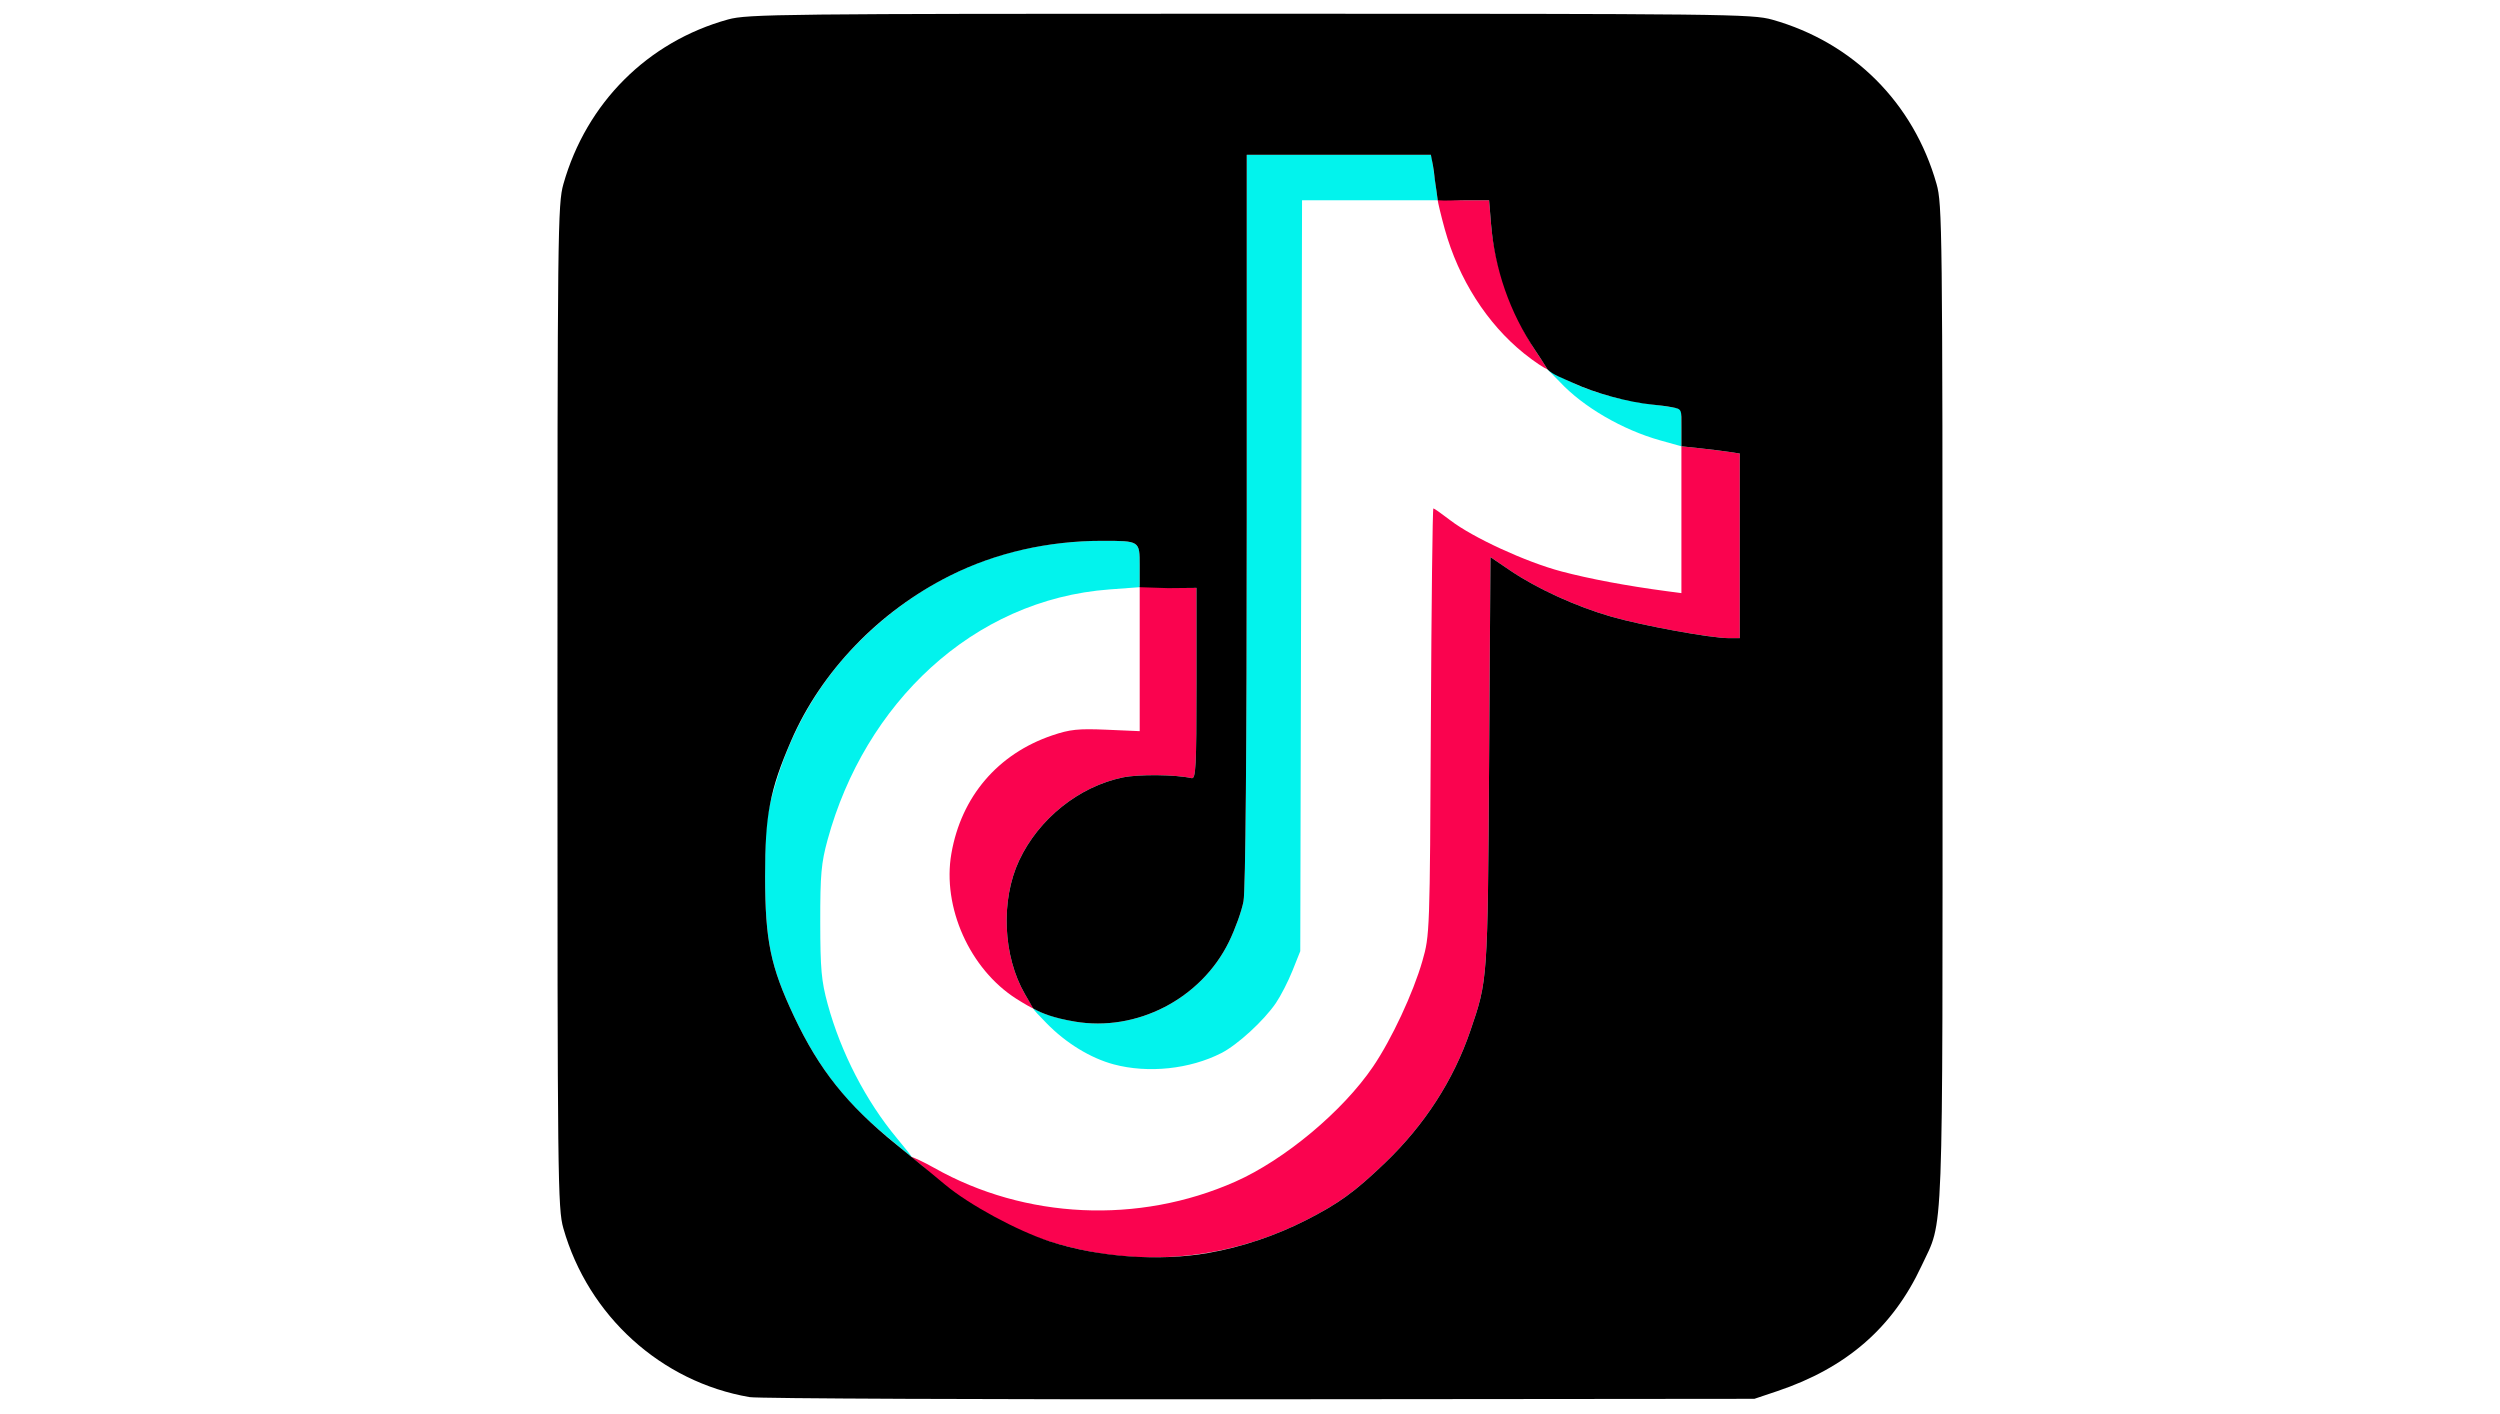
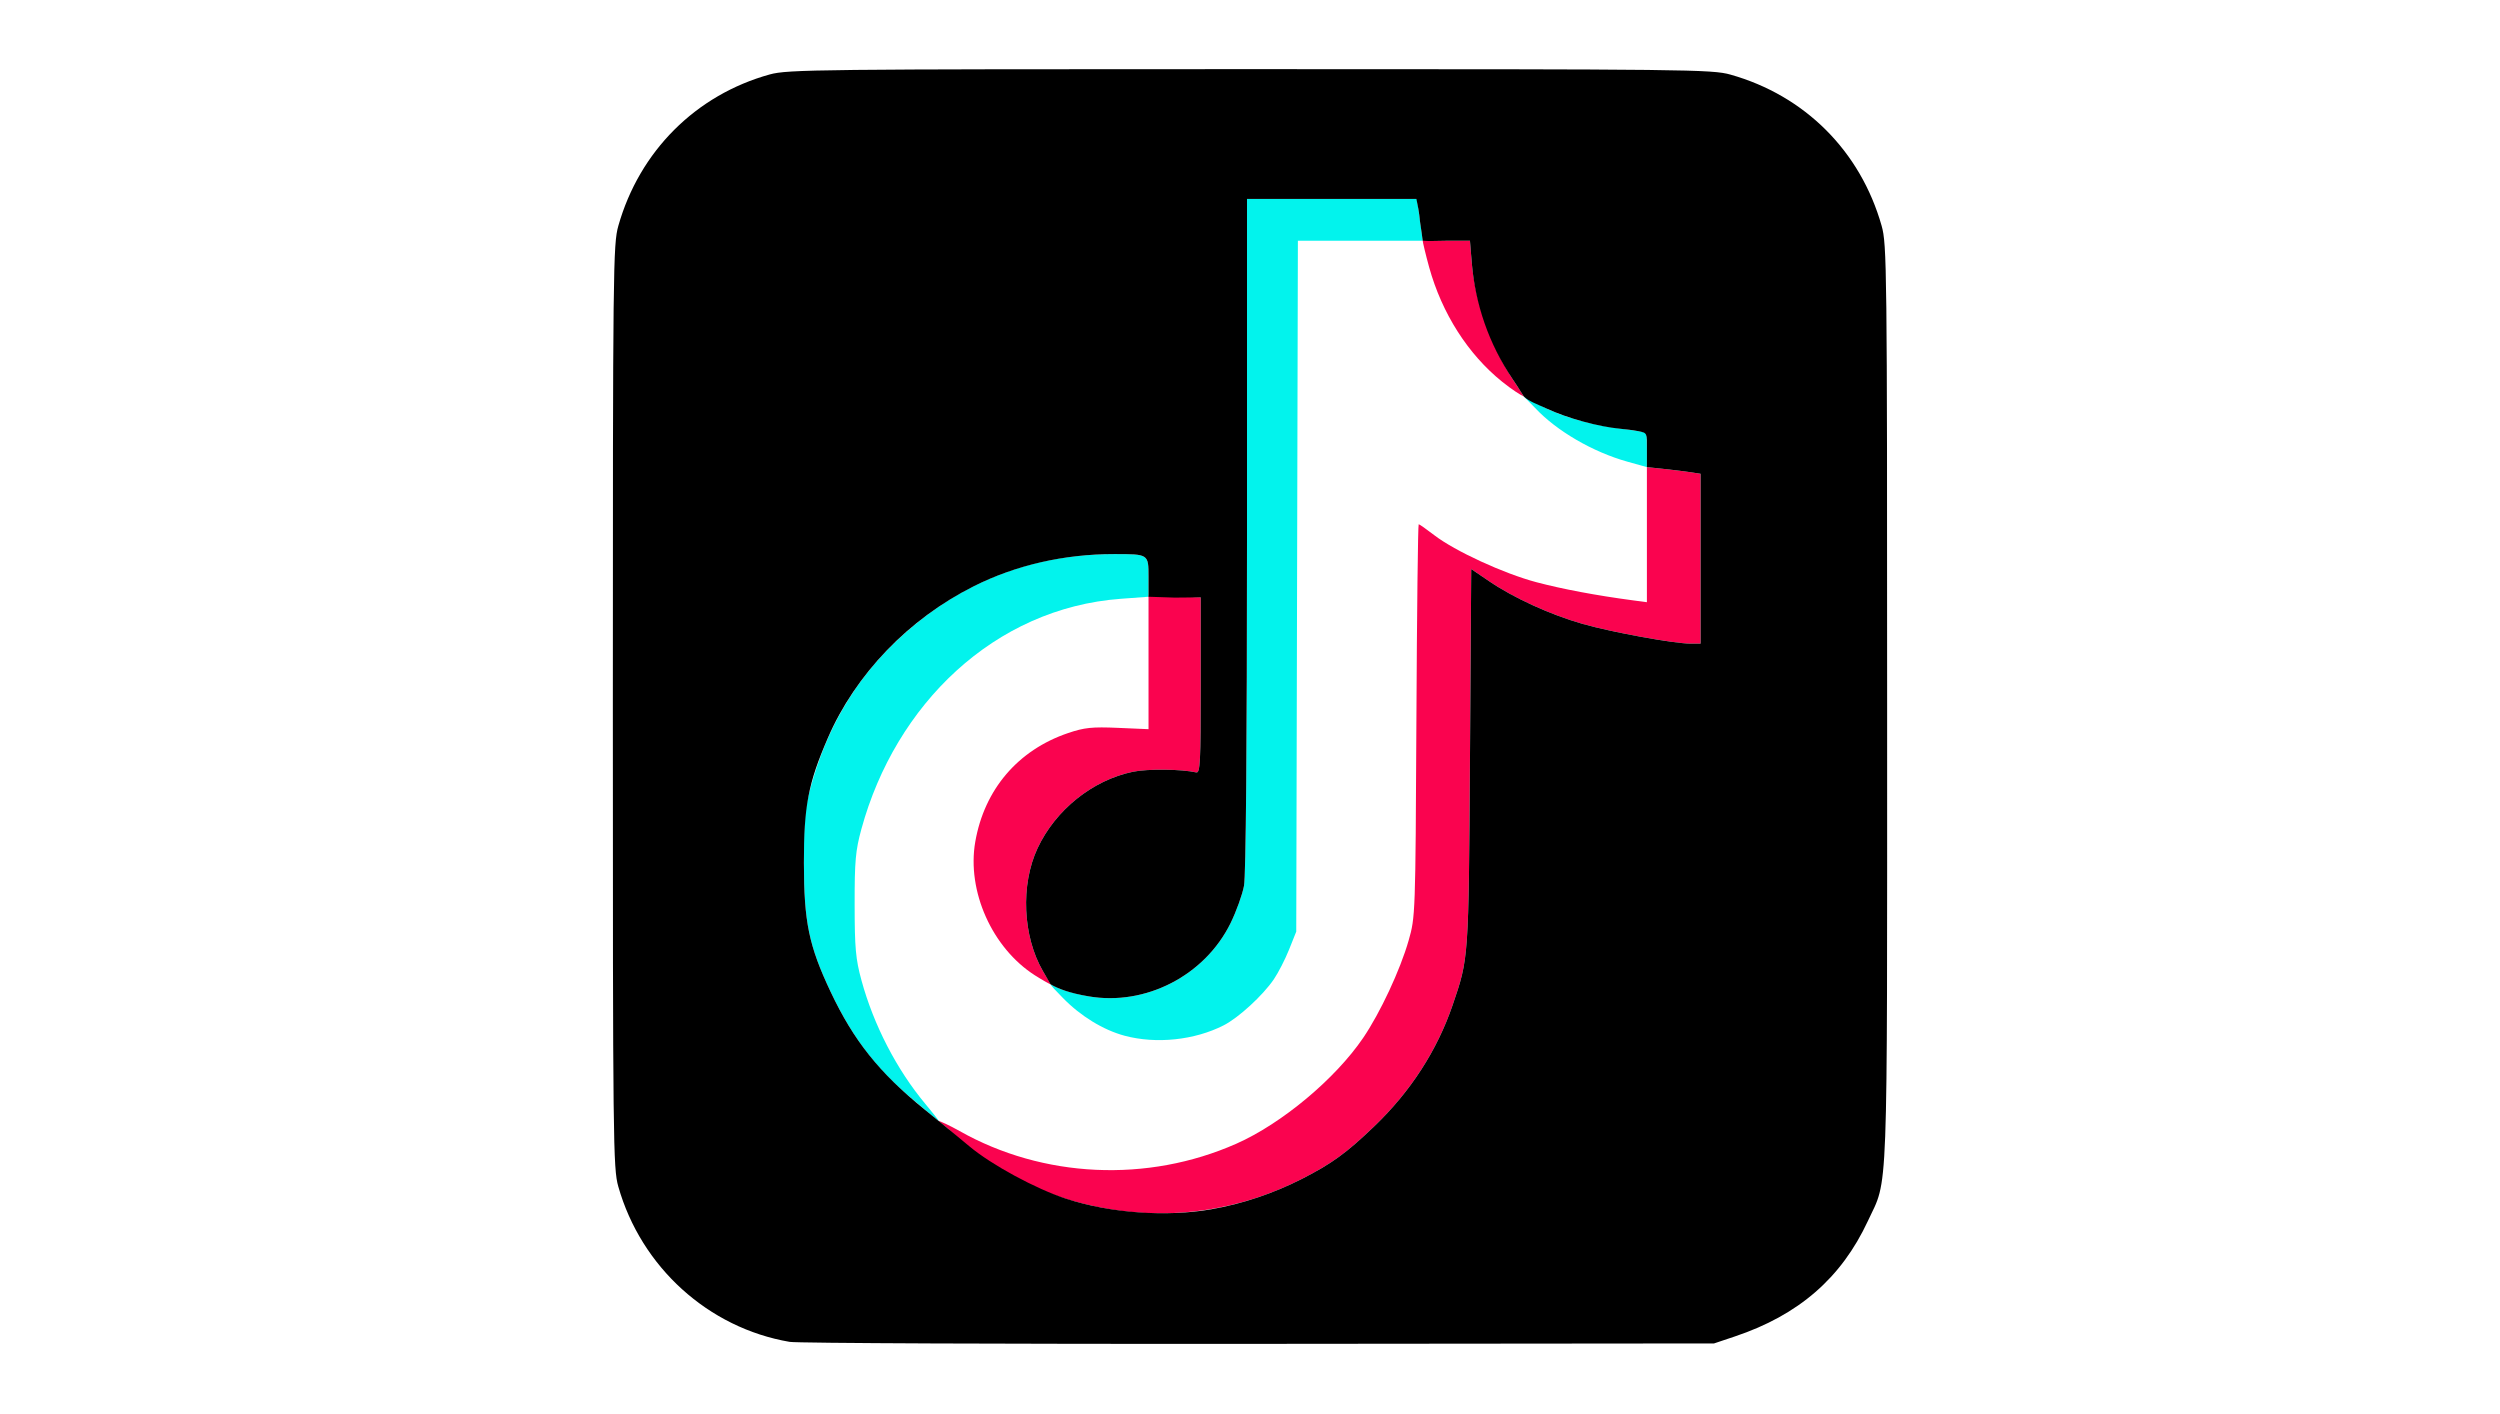
<svg xmlns="http://www.w3.org/2000/svg" style="clip-rule:evenodd;fill-rule:evenodd;stroke-linejoin:round;stroke-miterlimit:2" version="1.1" viewBox="0 0 920 520" xml:space="preserve" id="svg4" width="920" height="520">
  <defs id="defs4" />
-   <g id="g2" style="display:inline" transform="matrix(1.193712,0,0,1.193712,154.4066,-46.87707)">
+   <g id="g2" style="display:inline" transform="matrix(1.098215,0,0,1.098215,178.854,-22.3269)">
    <path style="display:inline;fill:#02f3ed" d="m 143.485,389.155 c -12.558,-10.409 -20.741,-21.071 -28.038,-36.533 -7.266,-15.397 -8.907,-23.32 -8.928,-43.123 -0.016,-14.706 0.294,-18.147 2.3,-25.5 5.282,-19.364 14.687,-35.466 28.353,-48.544 C 157.683,215.83 182.149,206 210.491,206 222.004,206 222,205.998 222,213.465 v 6.827 l -9.25,0.683 c -42.401,3.129 -75.542,35.379 -86.962,77.154 -1.971,7.212 -2.286,10.725 -2.269,25.371 0.016,14.538 0.348,18.208 2.294,25.34 4.081,14.959 11.805,29.898 21.41,41.41 2.18,2.612 4.677,5.734 4.488,5.725 -0.189,-0.008 -4.368,-3.622 -8.226,-6.82 z M 214,367.397 c -7.167,-1.918 -14.809,-6.602 -20.739,-12.712 -2.587,-2.665 -3.806,-3.89 -4.108,-4.53 0.467,0.185 1.312,0.613 2.532,1.226 1.752,0.881 6.364,2.147 10.25,2.814 19.095,3.274 38.942,-6.97 47.564,-24.551 1.927,-3.93 3.953,-9.569 4.503,-12.531 C 254.628,313.731 255,269.92 255,199.364 V 87 h 28.455 28.455 l 0.491,3.25 c 0.27,1.788 0.712,4.938 0.982,7 l 0.491,3.75 H 292.961 272.048 L 271.774,216.75 271.5,332.5 l -2.397,6 c -1.319,3.3 -3.626,7.8 -5.127,10 -3.71,5.436 -11.808,12.864 -16.803,15.412 -9.741,4.97 -22.581,6.319 -33.173,3.485 z M 382.5,175.042 c -11.643,-3.25 -23.776,-10.309 -31,-18.054 l -3.758,-3.813 5.758,3.097 c 7.099,3.818 17.301,6.516 26.666,7.69 4.483,0.562 8.329,1.2 8.546,1.417 0.217,0.217 0.288,2.661 0.288,5.675 v 5.803 z" id="path4" />
    <path style="display:inline;fill:#fa034f" d="m 208.821,425.503 c -23.567,-3.966 -41.28,-14.232 -53.917,-26.908 -0.226,-0.226 -3.441,-2.579 -3.193,-2.62 0.301,-0.05 3.693,1.496 6.952,3.337 28.031,15.833 62.971,17.438 92.763,4.263 15.2,-6.722 33.158,-21.711 42.507,-35.478 5.718,-8.42 12.389,-22.707 15.221,-32.597 2.267,-7.916 2.294,-8.689 2.608,-73.75 0.175,-36.163 0.521,-65.75 0.769,-65.75 0.248,0 2.592,1.647 5.209,3.66 6.929,5.329 23.327,12.876 34.259,15.769 8.705,2.303 20.103,4.446 32.25,6.062 l 4.75,0.632 v -22.633 -22.633 l 5.75,0.614 c 3.163,0.338 7.213,0.84 9,1.117 l 3.25,0.503 V 207.545 236 h -3.401 c -5.477,0 -26.343,-3.811 -36.099,-6.593 -10.803,-3.081 -23.034,-8.657 -31.302,-14.272 l -6.065,-4.118 -0.418,63.242 c -0.447,67.721 -0.4,67.049 -5.814,82.869 -5.2,15.197 -14.067,28.916 -26.24,40.601 -9.367,8.991 -14.255,12.54 -24.362,17.689 -20.088,10.234 -42.638,13.761 -64.478,10.086 z m -24.875,-78.341 c -14.35,-9.161 -22.878,-28.244 -20.002,-44.76 3.057,-17.555 14.317,-30.742 31.11,-36.433 5.458,-1.85 8.018,-2.117 16.696,-1.741 l 10.25,0.444 v -22.375 -22.375 l 8.75,0.289 8.75,0.289 V 250 c 0,25.707 -0.193,29.456 -1.5,29.16 -4.94,-1.12 -16.322,-1.238 -21.219,-0.22 -13.537,2.813 -25.936,12.757 -31.96,25.63 -5.733,12.25 -4.979,29.482 1.801,41.179 1.355,2.337 2.723,4.405 2.532,4.405 -0.191,0 -2.762,-1.433 -5.207,-2.993 z M 340.475,148.226 c -11.439,-9.215 -20.159,-22.894 -24.437,-38.334 -1.121,-4.044 -2.163,-8.469 -2.163,-8.892 0,-0.424 3.661,0 7.981,0 h 7.856 l 0.597,7.25 c 1.142,13.878 7.035,29.149 14.177,39.862 1.743,2.615 1.984,3.005 3.257,5.062 -1.001,-0.407 -4.008,-2.323 -7.267,-4.949 z" id="path3" />
    <path style="display:inline;fill:#000000" d="M 101.763,469.978 C 74.494,465.324 51.982,444.92 44.32,417.913 42.596,411.837 42.5,403.382 42.5,257 42.5,109.936 42.589,102.187 44.342,96 51.43,70.989 70.318,52.114 95.113,45.265 101.089,43.614 111.453,43.5 256,43.5 c 146.714,0 154.828,0.092 161,1.831 24.956,7.03 43.566,25.645 50.658,50.669 1.753,6.187 1.842,13.922 1.842,160.5 0,169.66 0.428,158.217 -6.466,173 -8.904,19.096 -23.182,31.487 -44.534,38.651 l -7,2.349 -152.5,0.143 c -83.875,0.079 -154.631,-0.221 -157.237,-0.665 z m 141.356,-44.446 c 10.318,-1.807 20.708,-5.289 30.181,-10.115 10.107,-5.149 14.995,-8.698 24.362,-17.689 12.173,-11.684 21.039,-25.403 26.24,-40.601 5.414,-15.821 5.366,-15.149 5.814,-82.869 l 0.418,-63.242 6.065,4.118 c 8.268,5.615 20.499,11.191 31.302,14.272 C 377.256,232.189 398.123,236 403.599,236 H 407 v -28.455 -28.455 l -3.25,-0.503 c -1.788,-0.277 -5.838,-0.78 -9,-1.117 L 389,176.856 v -5.803 c 0,-5.699 0.203,-5.624 -2.866,-6.238 -1.719,-0.344 -4.422,-0.654 -6.099,-0.815 -7.301,-0.704 -17.423,-3.441 -24.485,-6.696 -3.264,-1.504 -6.114,-2.487 -7.808,-4.129 -1.901,-3.015 -2.2,-3.512 -3.732,-5.785 C 336.046,135.573 331.461,122.256 330.308,108.25 L 329.711,101 h -7.749 c -3.846,0 -5.454,0.207 -8.088,0 -0.246,-1.875 -0.491,-3.75 -0.888,-6.332 -0.191,-1.708 -0.34,-3.161 -0.586,-4.418 L 311.767,87 H 283.383 255 v 112.364 c 0,70.556 -0.372,114.368 -0.999,117.75 -0.549,2.963 -2.575,8.602 -4.503,12.531 -8.622,17.581 -28.469,27.825 -47.564,24.551 -6.307,-1.082 -9.988,-2.448 -12.782,-4.04 -1.3,-2.337 -1.591,-2.781 -2.535,-4.411 -6.777,-11.691 -7.529,-28.926 -1.798,-41.174 6.024,-12.874 18.423,-22.817 31.96,-25.63 4.898,-1.018 16.279,-0.9 21.219,0.22 1.307,0.296 1.5,-3.453 1.5,-29.16 v -29.5 l -8.75,0.081 -8.75,-0.289 v -6.724 C 222,205.984 222.025,206 210.491,206 c -16.8,0 -32.894,3.68 -46.991,10.745 -21.882,10.967 -39.693,29.49 -48.978,50.937 -6.561,15.154 -8.024,22.802 -8.003,41.819 0.022,19.803 1.662,27.726 8.928,43.123 7.755,16.432 16.303,27.154 31.411,39.398 4.753,3.852 11.567,9.455 15.142,12.45 7.377,6.181 22.213,14.221 32.321,17.516 14.867,4.846 33.598,6.207 48.798,3.545 z" id="path2" />
  </g>
</svg>
